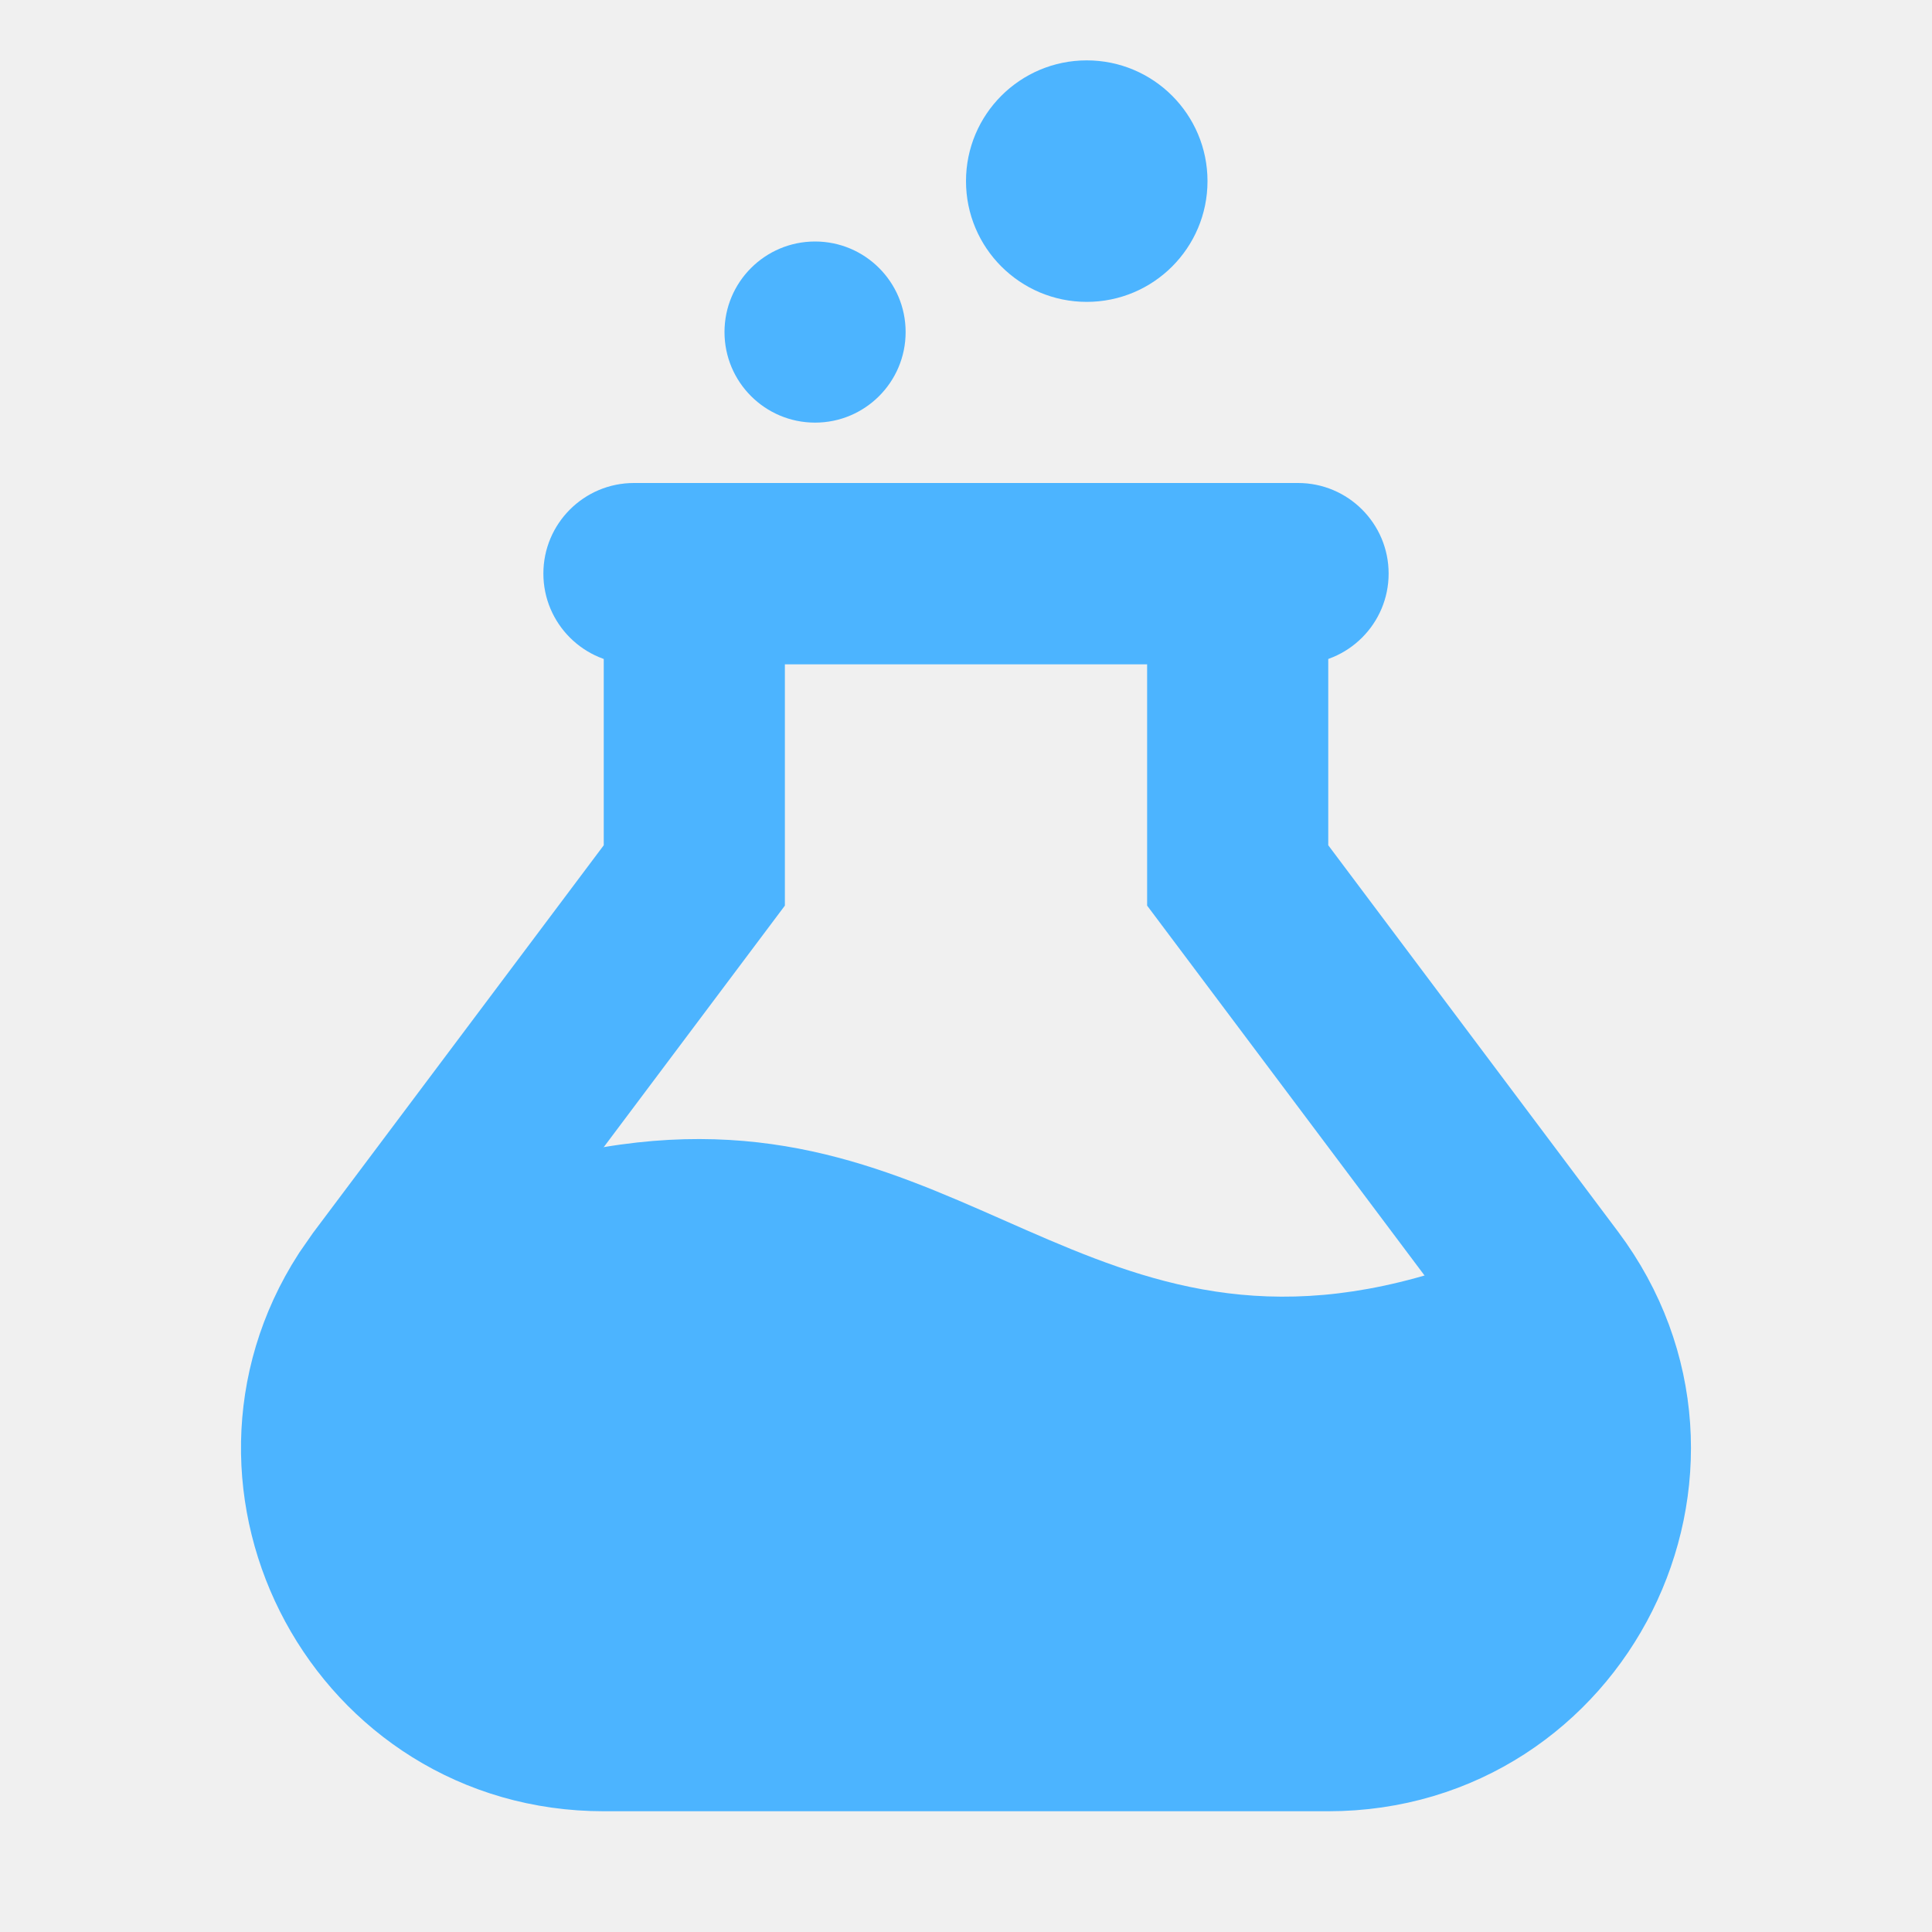
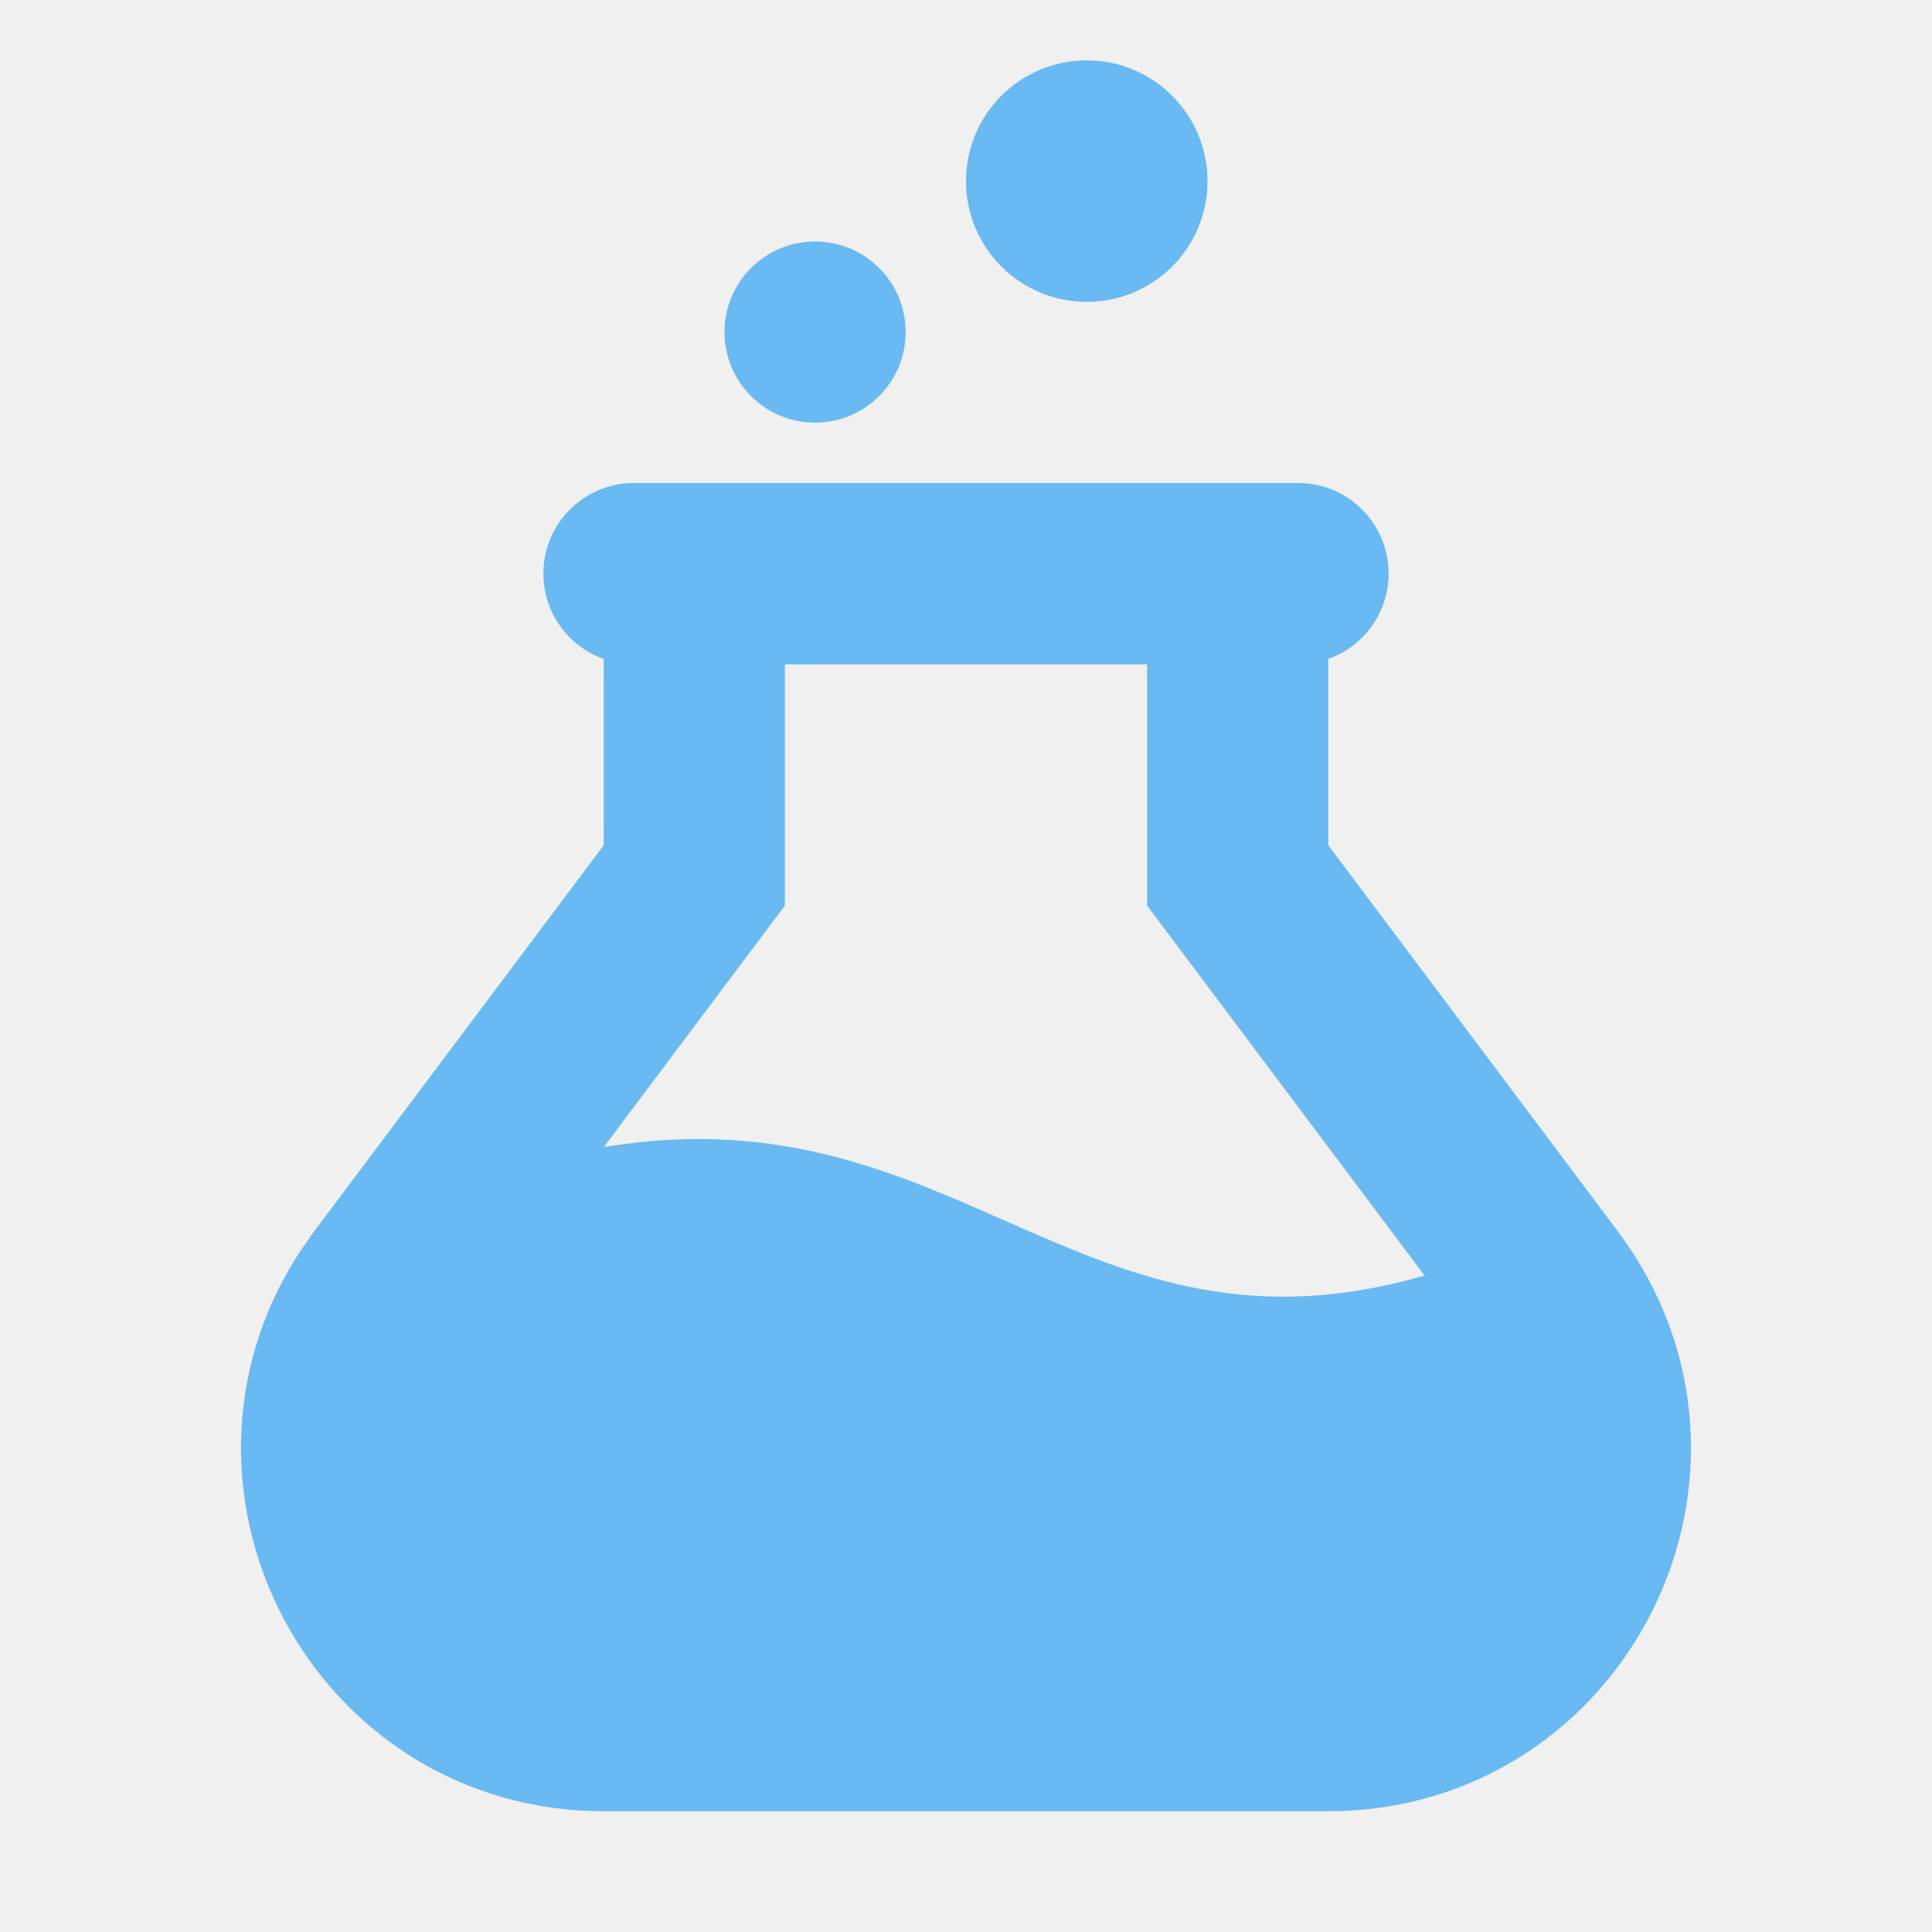
<svg xmlns="http://www.w3.org/2000/svg" width="16" height="16" viewBox="0 0 16 16" fill="none">
  <g clip-path="url(#clip0_151_90)">
-     <path d="M6 4.75H10C10.138 4.75 10.25 4.862 10.25 5V7.25L10.4 7.45L12.8 10.65C13.912 12.134 12.854 14.25 11 14.25H5C3.204 14.25 2.154 12.264 3.102 10.791L3.2 10.65L5.6 7.45L5.75 7.25V5C5.75 4.862 5.862 4.75 6 4.75Z" stroke="#4CB4FF" stroke-width="1.5" />
-     <path d="M10.75 5.5H5.25C4.836 5.5 4.5 5.164 4.5 4.75C4.5 4.336 4.836 4 5.25 4H10.75C11.164 4 11.5 4.336 11.5 4.75C11.5 5.164 11.164 5.5 10.75 5.5Z" fill="#4CB4FF" />
-     <circle cx="9" cy="1.5" r="1" fill="#4CB4FF" />
-     <circle cx="6.75" cy="2.75" r="0.75" fill="#4CB4FF" />
-     <path d="M12 10.5C9 11.5 8 9 5 9.5L3 11L4 14.5H12L13 11L12 10.5Z" fill="#4CB4FF" />
+     <path d="M6 4.75H10C10.138 4.75 10.25 4.862 10.25 5V7.25L10.4 7.45L12.8 10.65C13.912 12.134 12.854 14.25 11 14.25H5C3.204 14.25 2.154 12.264 3.102 10.791L3.2 10.65L5.6 7.45L5.75 7.25V5C5.75 4.862 5.862 4.75 6 4.75Z" stroke="#69B9F2" stroke-width="1.5" />
+     <path d="M10.75 5.5H5.25C4.836 5.5 4.5 5.164 4.5 4.75C4.5 4.336 4.836 4 5.25 4H10.75C11.164 4 11.5 4.336 11.5 4.75C11.5 5.164 11.164 5.5 10.75 5.5Z" fill="#69B9F2" />
+     <circle cx="9" cy="1.5" r="1" fill="#69B9F2" />
+     <circle cx="6.75" cy="2.75" r="0.75" fill="#69B9F2" />
+     <path d="M12 10.5C9 11.5 8 9 5 9.5L3 11L4 14.5H12L13 11L12 10.5Z" fill="#69B9F2" />
  </g>
  <defs>
    <clipPath id="clip0_151_90">
      <rect width="16" height="16" fill="white" />
    </clipPath>
  </defs>
</svg>
